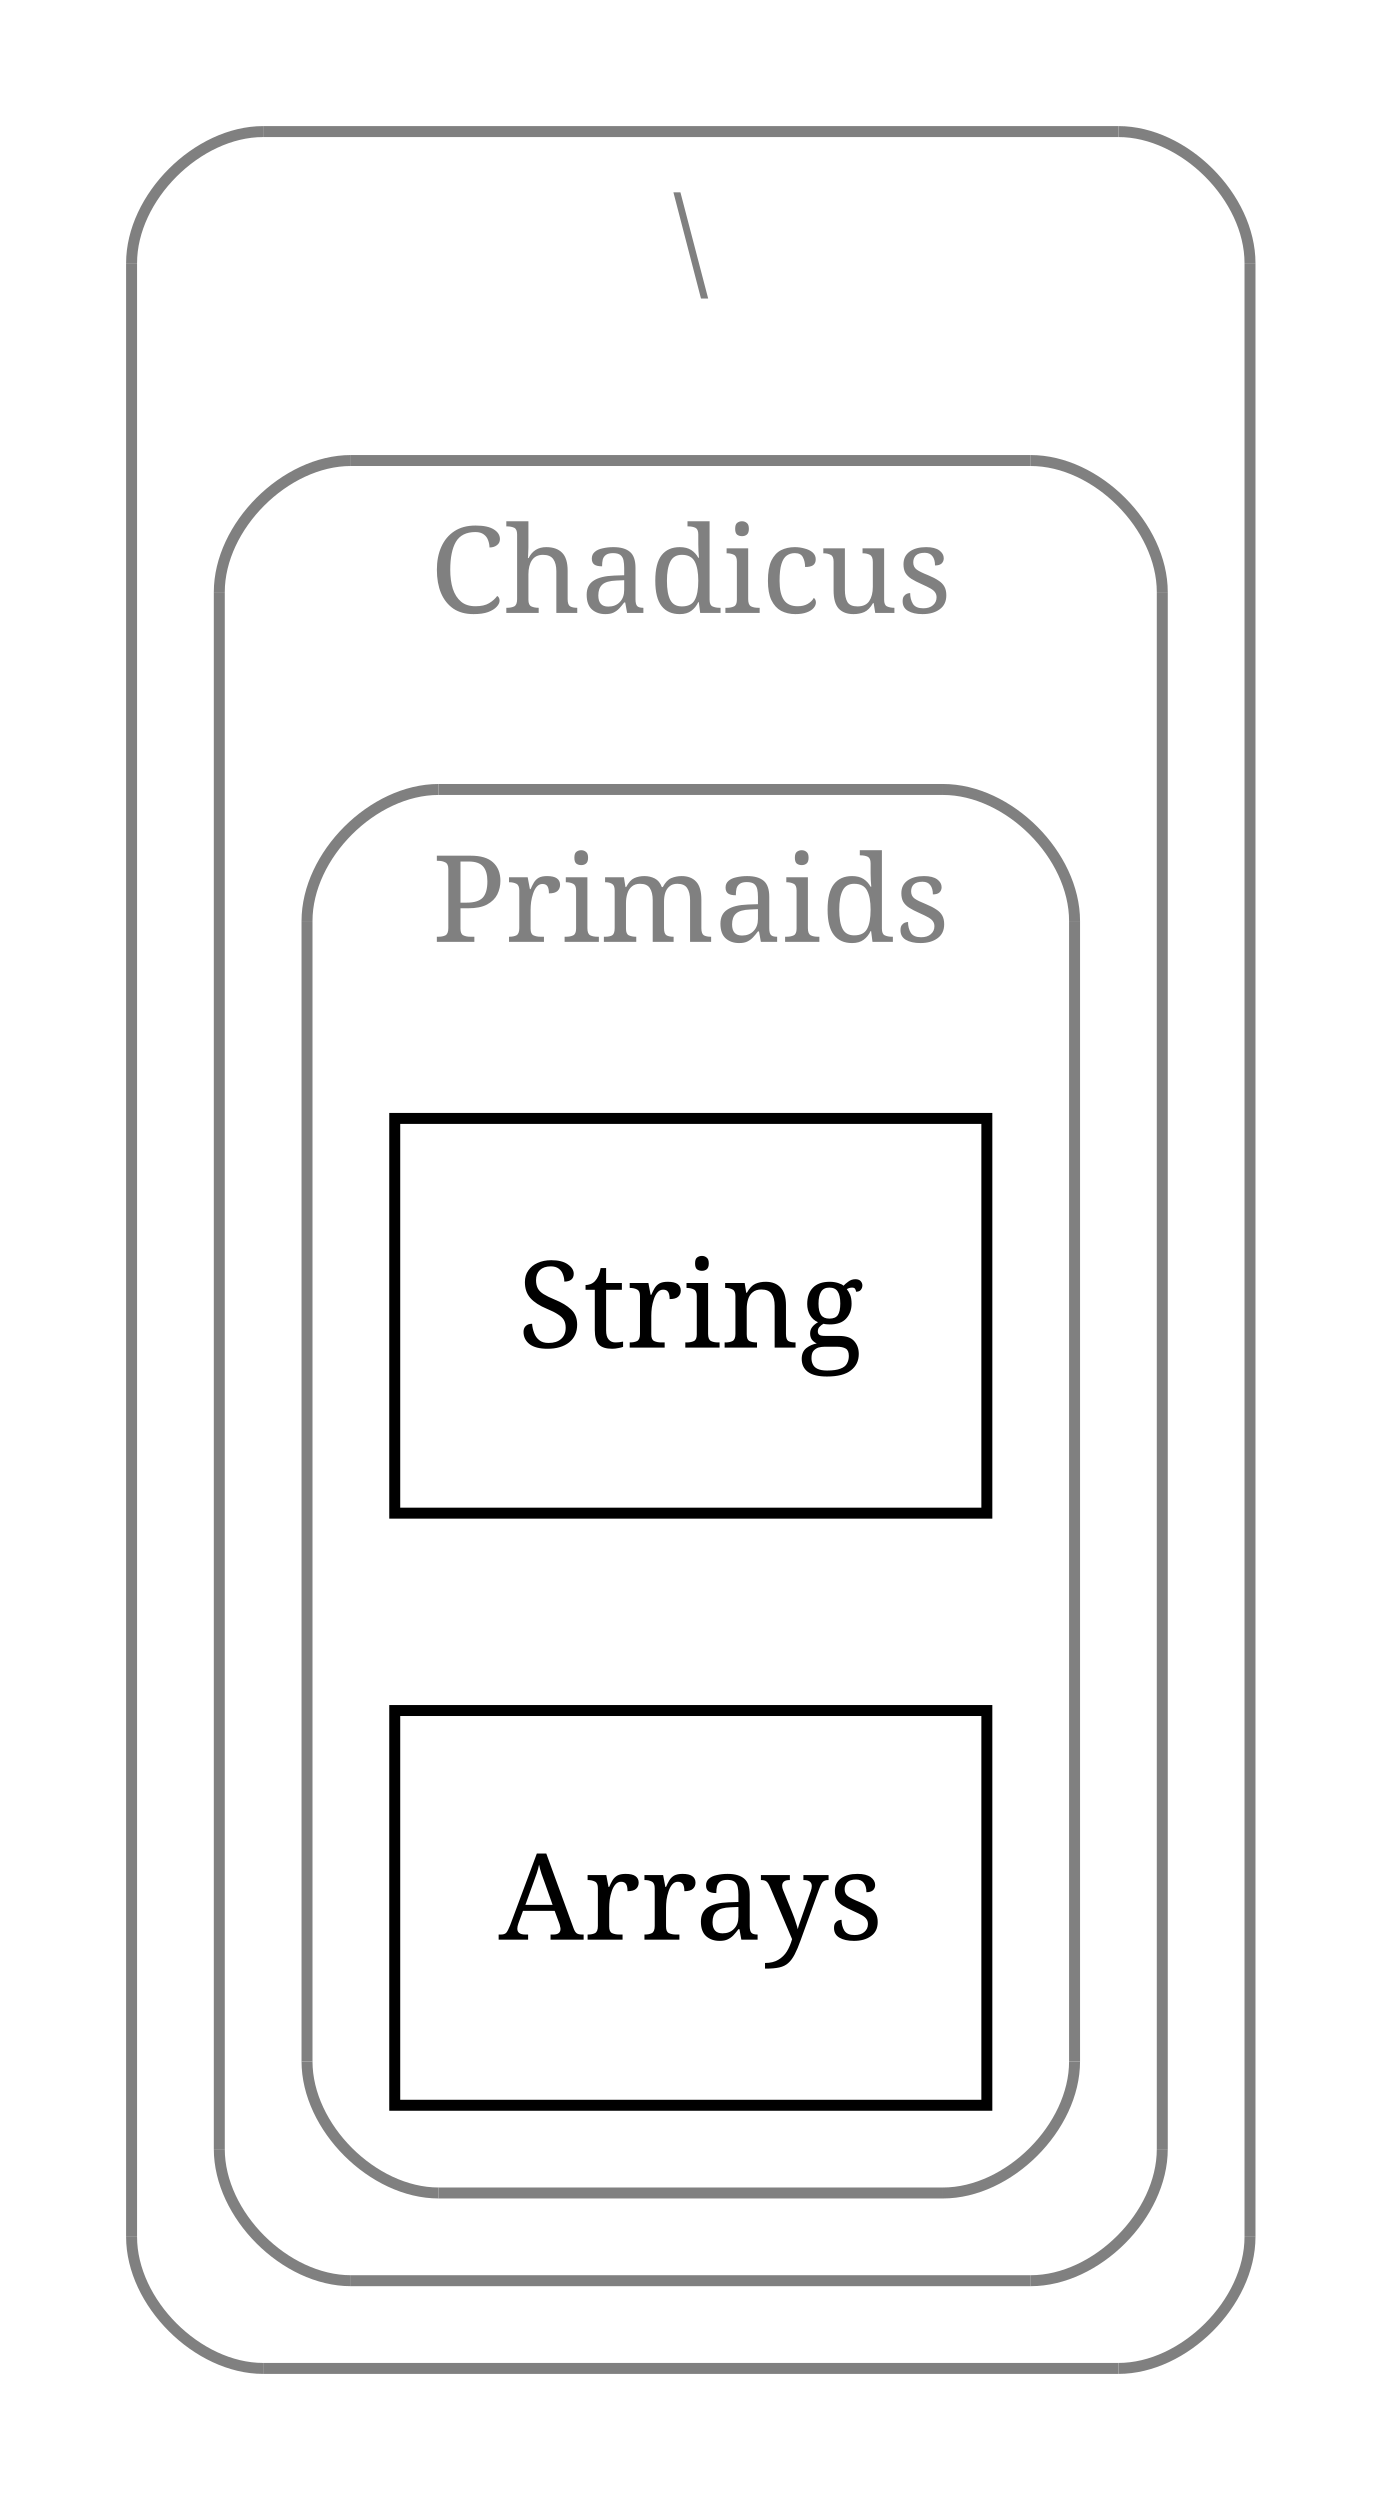
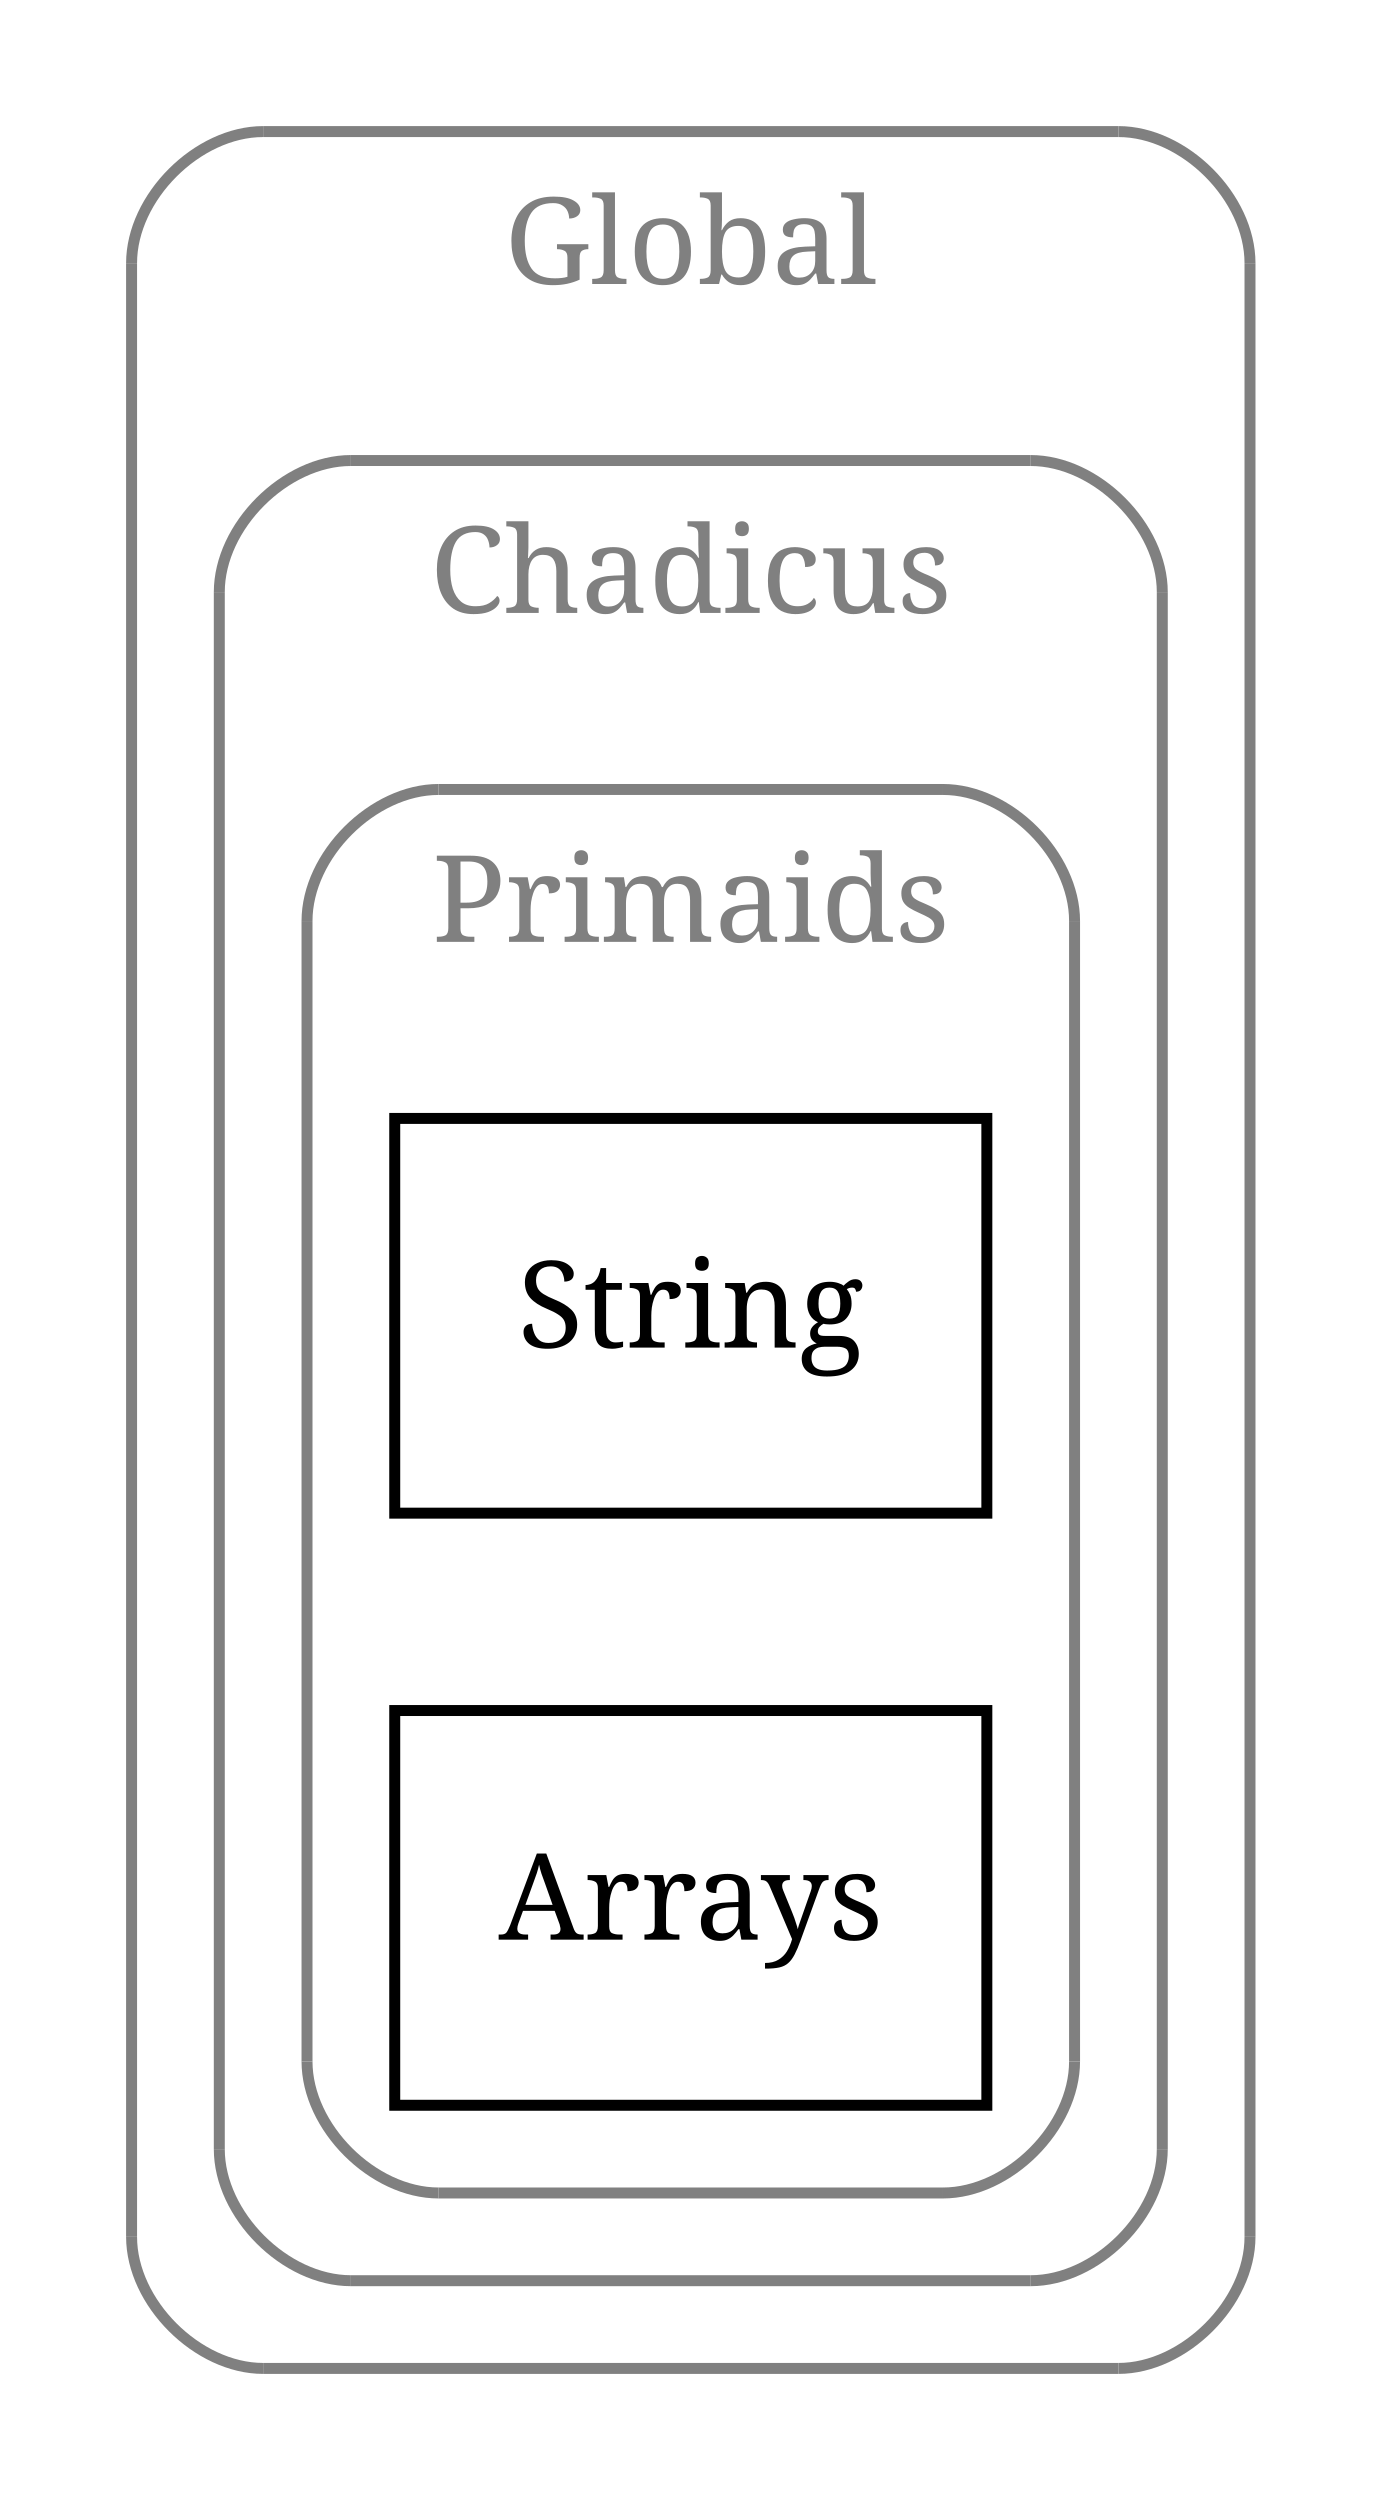
<svg xmlns="http://www.w3.org/2000/svg" width="126pt" height="228pt" viewBox="0.00 0.00 126.00 228.00">
  <g id="graph1" class="graph" transform="scale(1 1) rotate(0) translate(4 224)">
    <polygon fill="white" stroke="white" points="-4,5 -4,-224 123,-224 123,5 -4,5" />
    <g id="graph2" class="cluster">
      <polyline fill="none" stroke="gray" points="20,-8 98,-8 " />
      <path fill="none" stroke="gray" d="M98,-8C104,-8 110,-14 110,-20" />
      <polyline fill="none" stroke="gray" points="110,-20 110,-200 " />
      <path fill="none" stroke="gray" d="M110,-200C110,-206 104,-212 98,-212" />
      <polyline fill="none" stroke="gray" points="98,-212 20,-212 " />
      <path fill="none" stroke="gray" d="M20,-212C14,-212 8,-206 8,-200" />
      <polyline fill="none" stroke="gray" points="8,-200 8,-20 " />
      <path fill="none" stroke="gray" d="M8,-20C8,-14 14,-8 20,-8" />
-       <text text-anchor="middle" x="59" y="-198.1" font-family="Times Roman,serif" font-size="11.00" fill="gray">\</text>
+       <text text-anchor="middle" x="59" y="-198.1" font-family="Times Roman,serif" font-size="11.00" fill="gray">Global</text>
    </g>
    <g id="graph3" class="cluster">
      <polyline fill="none" stroke="gray" points="28,-16 90,-16 " />
      <path fill="none" stroke="gray" d="M90,-16C96,-16 102,-22 102,-28" />
      <polyline fill="none" stroke="gray" points="102,-28 102,-170 " />
      <path fill="none" stroke="gray" d="M102,-170C102,-176 96,-182 90,-182" />
      <polyline fill="none" stroke="gray" points="90,-182 28,-182 " />
      <path fill="none" stroke="gray" d="M28,-182C22,-182 16,-176 16,-170" />
      <polyline fill="none" stroke="gray" points="16,-170 16,-28 " />
      <path fill="none" stroke="gray" d="M16,-28C16,-22 22,-16 28,-16" />
      <text text-anchor="middle" x="59" y="-168.1" font-family="Times Roman,serif" font-size="11.00" fill="gray">Chadicus</text>
    </g>
    <g id="graph4" class="cluster">
      <polyline fill="none" stroke="gray" points="36,-24 82,-24 " />
      <path fill="none" stroke="gray" d="M82,-24C88,-24 94,-30 94,-36" />
      <polyline fill="none" stroke="gray" points="94,-36 94,-140 " />
      <path fill="none" stroke="gray" d="M94,-140C94,-146 88,-152 82,-152" />
      <polyline fill="none" stroke="gray" points="82,-152 36,-152 " />
      <path fill="none" stroke="gray" d="M36,-152C30,-152 24,-146 24,-140" />
      <polyline fill="none" stroke="gray" points="24,-140 24,-36 " />
      <path fill="none" stroke="gray" d="M24,-36C24,-30 30,-24 36,-24" />
      <text text-anchor="middle" x="59" y="-138.1" font-family="Times Roman,serif" font-size="11.00" fill="gray">Primaids</text>
    </g>
    <g id="node4" class="node">
      <polygon fill="none" stroke="black" points="86,-122 32,-122 32,-86 86,-86 86,-122" />
      <text text-anchor="middle" x="59" y="-101.1" font-family="Times Roman,serif" font-size="11.00">String</text>
    </g>
    <g id="node5" class="node">
      <polygon fill="none" stroke="black" points="86,-68 32,-68 32,-32 86,-32 86,-68" />
      <text text-anchor="middle" x="59" y="-47.1" font-family="Times Roman,serif" font-size="11.00">Arrays</text>
    </g>
  </g>
</svg>
